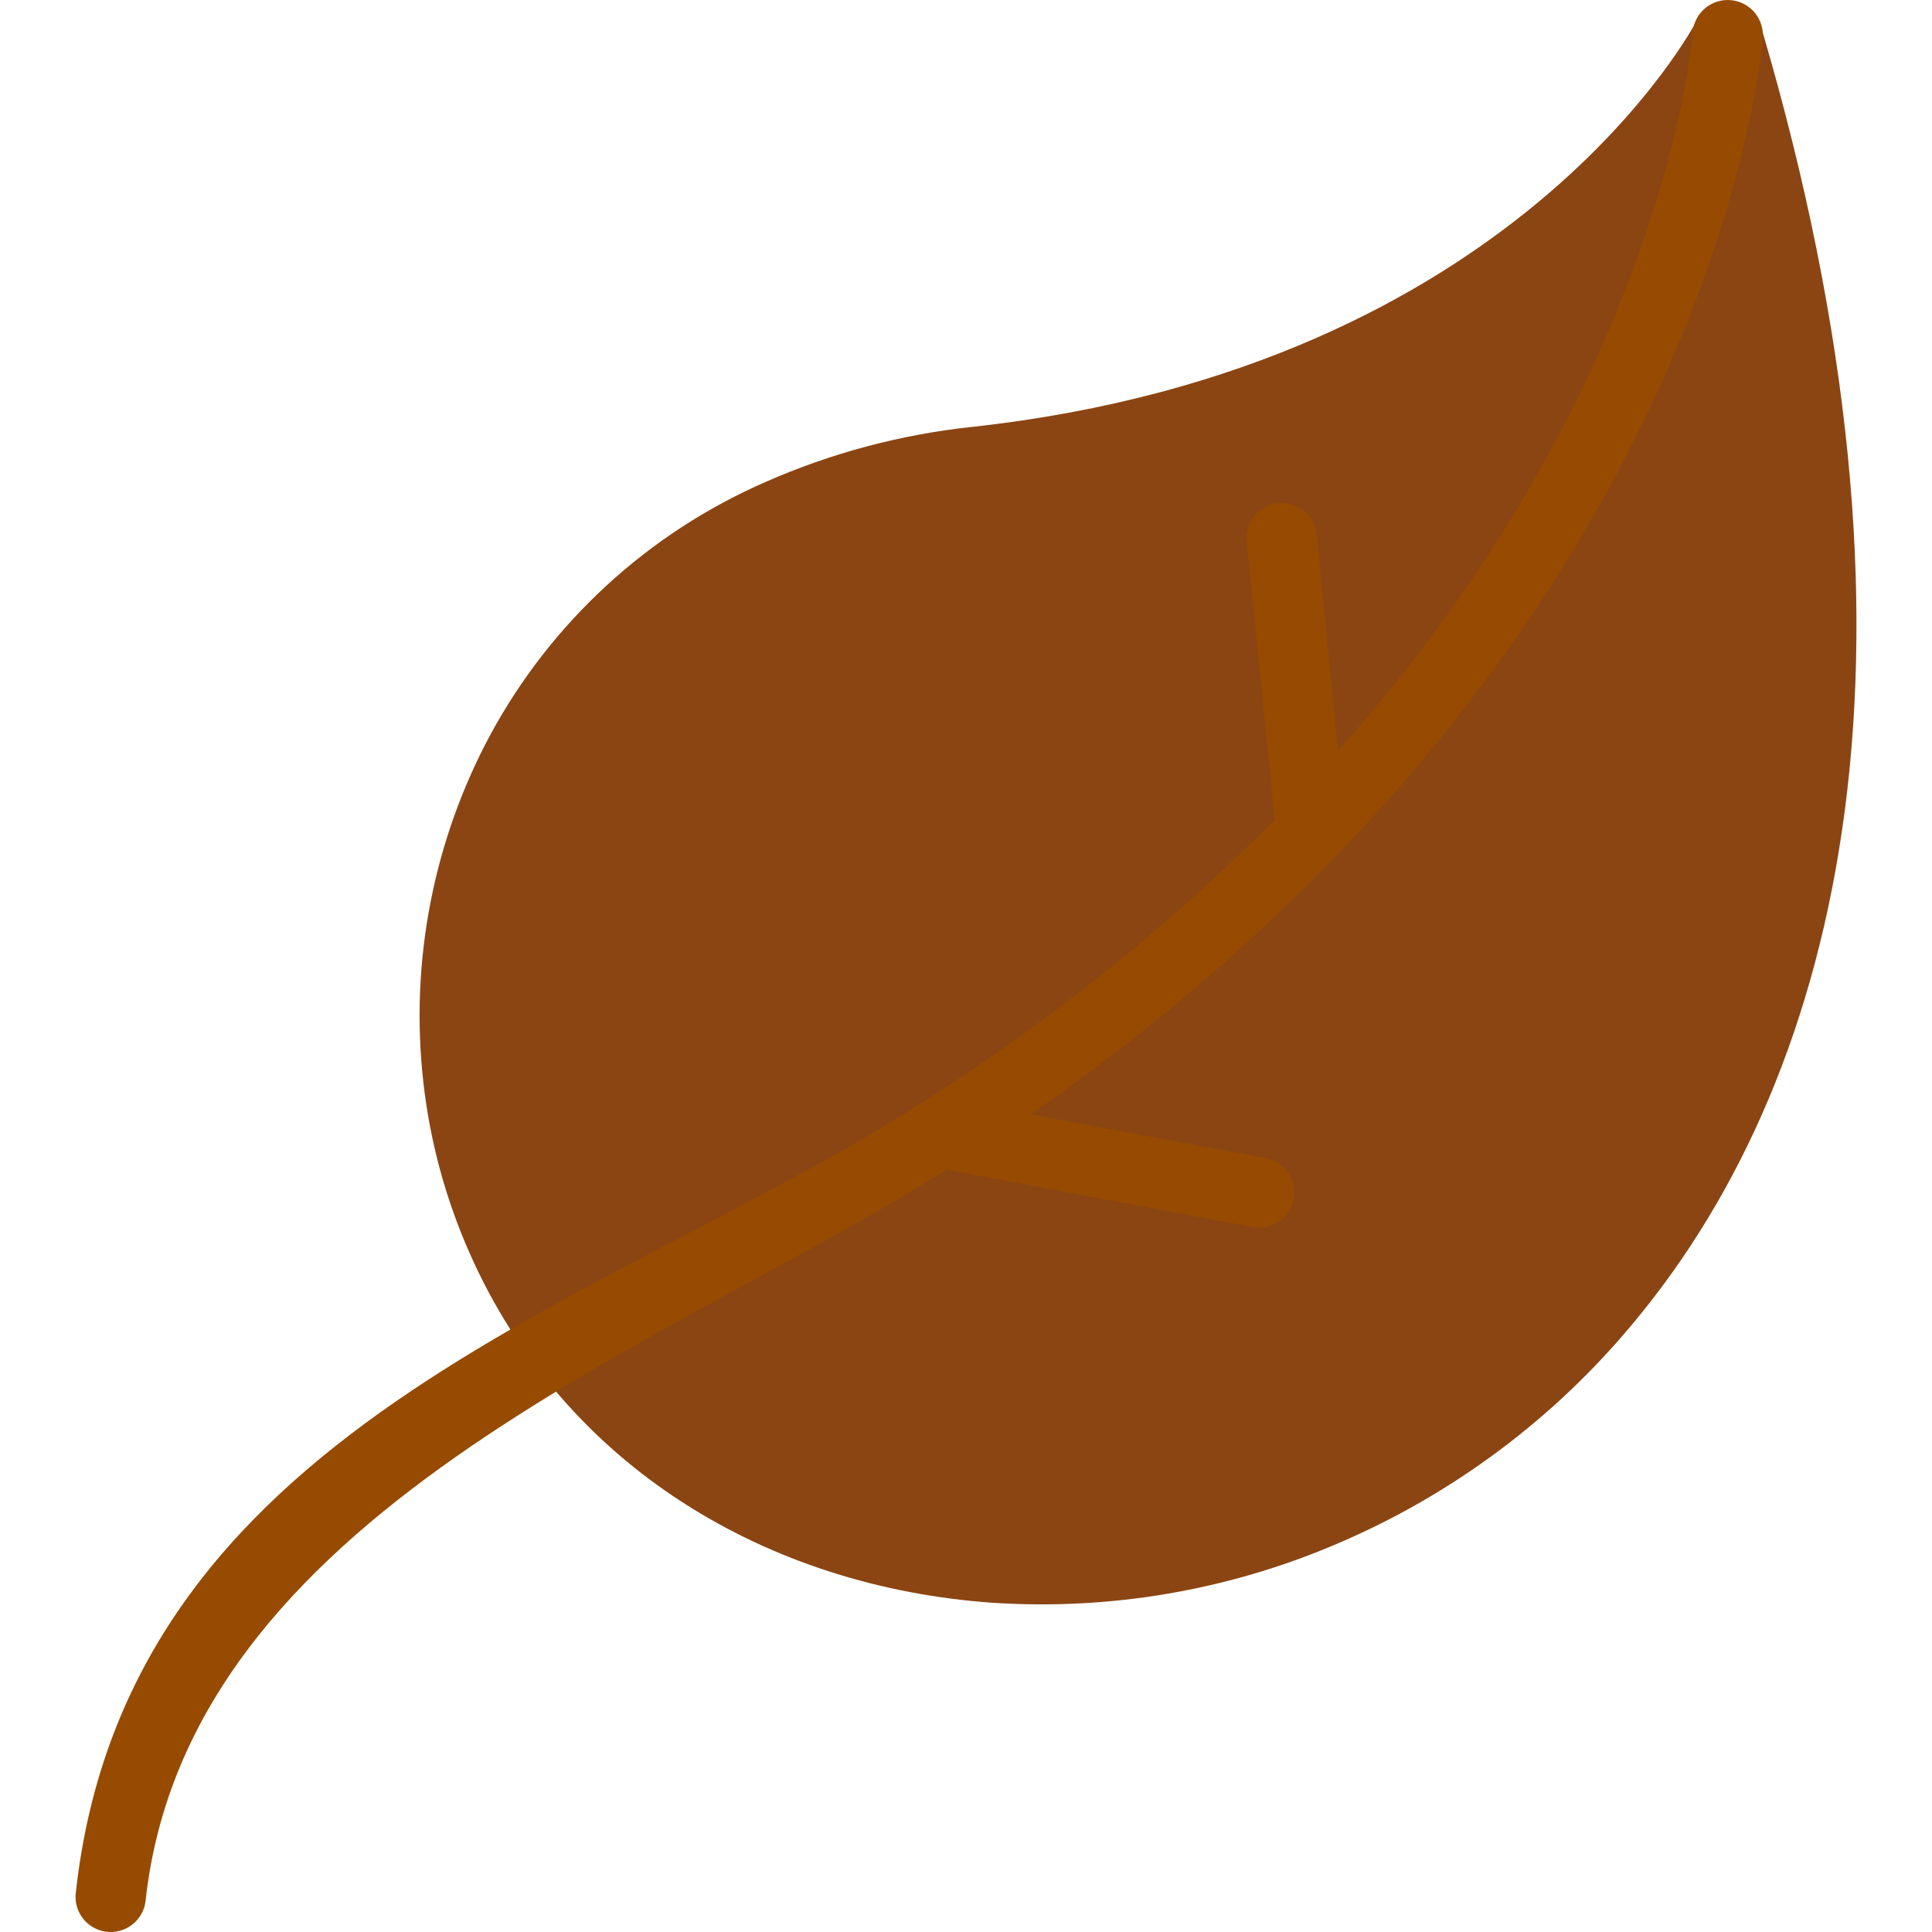
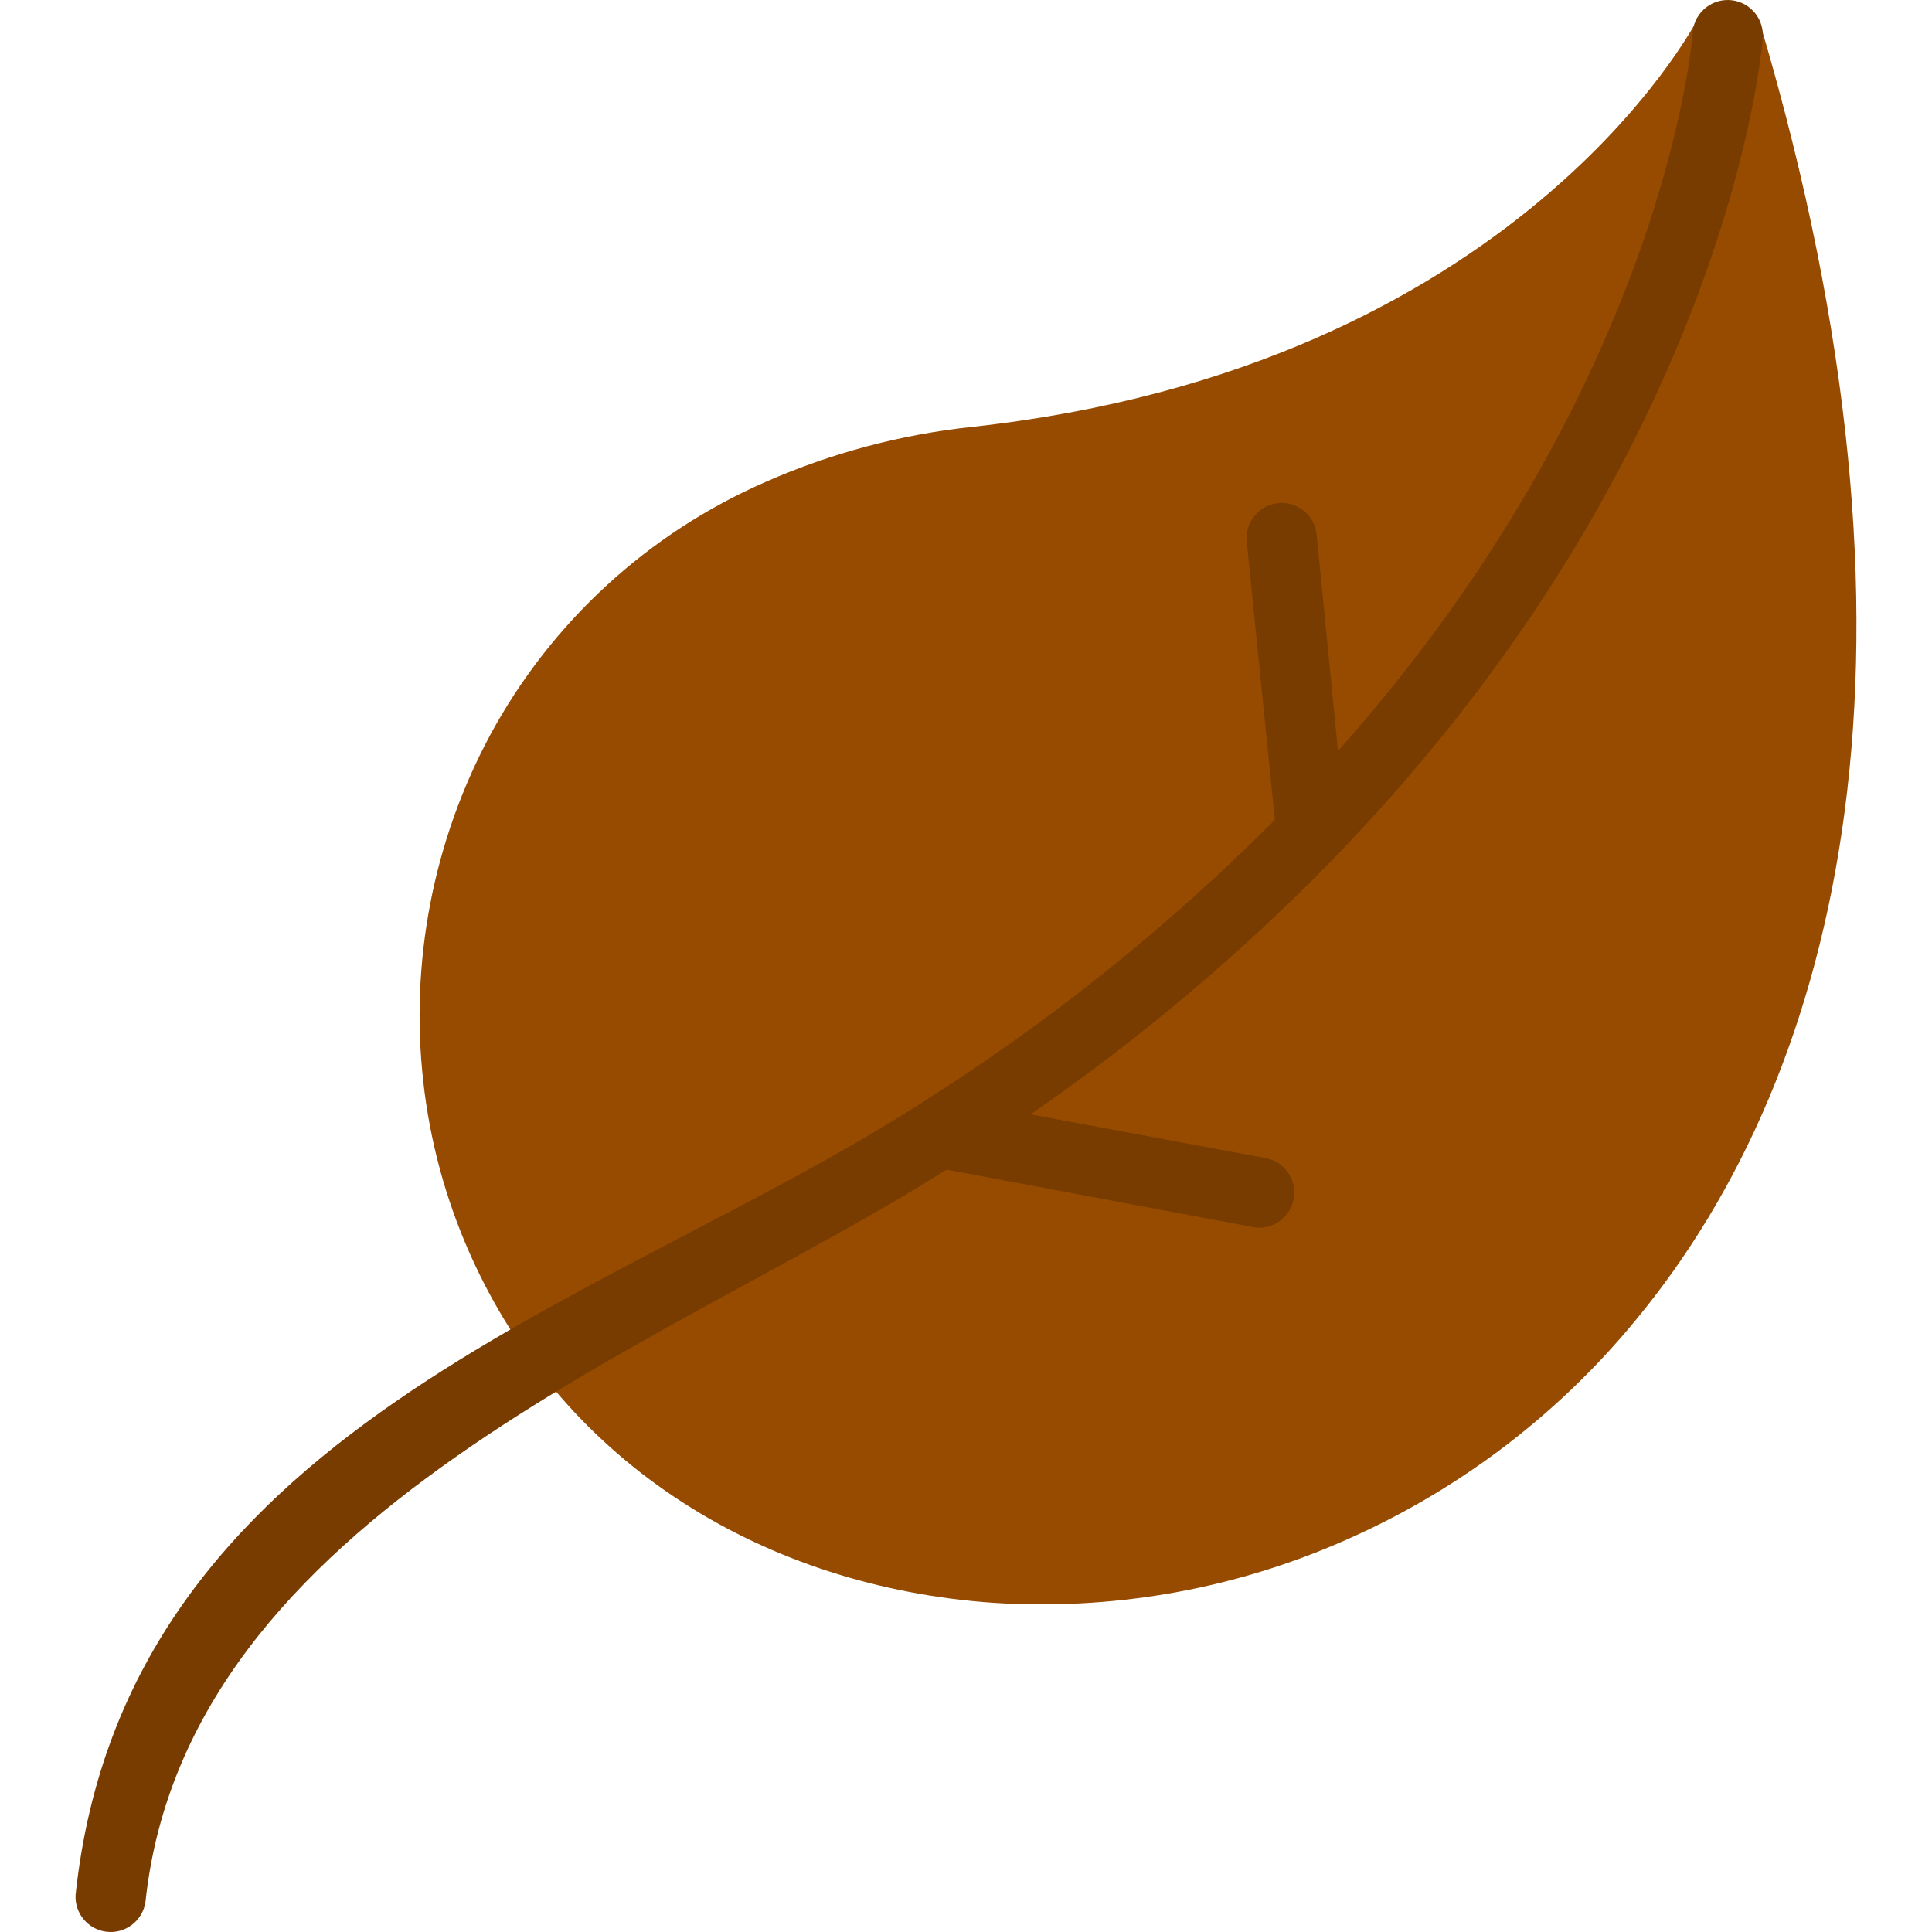
<svg xmlns="http://www.w3.org/2000/svg" version="1.1" id="Capa_1" x="0px" y="0px" viewBox="0 0 400.174 400.174" style="enable-background:new 0 0 400.174 400.174;" xml:space="preserve">
-   <path style="fill:#8B4513;" d="M201.38,88.422c113.12-12.44,149.88-84,150-84c1.856-3.567,6.252-4.953,9.819-3.097  c1.799,0.936,3.126,2.581,3.661,4.537c37.6,127.52,17.08,215.44-26.08,267.6c-16.709,20.331-38.11,36.296-62.36,46.52  c-22.339,9.474-46.587,13.584-70.8,12c-46.36-3.24-88.68-28-108.32-72.36c-5.032-11.34-8.284-23.388-9.64-35.72  c-2.743-24.717,2.083-49.685,13.84-71.6c12.622-23.385,32.719-41.863,57.08-52.48C172.173,93.833,186.611,89.988,201.38,88.422  L201.38,88.422z" />
-   <path style="fill:#964B00;" d="M350.58,7.102c0.099-4.019,3.437-7.198,7.456-7.099c4.019,0.099,7.198,3.437,7.099,7.456  c-0.007,0.296-0.033,0.59-0.076,0.883c0,0.36-6.36,84-88,168.64l-0.76,0.8c-19.18,19.673-40.226,37.436-62.84,53.04l49.04,9.12  c3.909,0.943,6.313,4.876,5.37,8.784c-0.854,3.538-4.189,5.902-7.81,5.536l-64-12c-58.36,36.96-157.28,71.08-165.92,151.6  c-0.535,3.985-4.199,6.782-8.184,6.247c-3.793-0.509-6.544-3.868-6.296-7.687c10.32-96.52,108.4-121.36,174.56-163.56l0.92-0.6  c26.403-16.71,50.861-36.311,72.92-58.44l-5.8-57.4c-0.535-3.985,2.262-7.649,6.247-8.184s7.649,2.262,8.184,6.247  c0.022,0.165,0.039,0.331,0.049,0.497l4.4,44.56C345.18,79.142,350.54,7.422,350.58,7.102L350.58,7.102z" />
+   <path style="fill:#964B00;" d="M201.38,88.422c113.12-12.44,149.88-84,150-84c1.856-3.567,6.252-4.953,9.819-3.097  c1.799,0.936,3.126,2.581,3.661,4.537c37.6,127.52,17.08,215.44-26.08,267.6c-16.709,20.331-38.11,36.296-62.36,46.52  c-22.339,9.474-46.587,13.584-70.8,12c-46.36-3.24-88.68-28-108.32-72.36c-5.032-11.34-8.284-23.388-9.64-35.72  c-2.743-24.717,2.083-49.685,13.84-71.6c12.622-23.385,32.719-41.863,57.08-52.48C172.173,93.833,186.611,89.988,201.38,88.422  L201.38,88.422z" />
+   <path style="fill:#783C00;" d="M350.58,7.102c0.099-4.019,3.437-7.198,7.456-7.099c4.019,0.099,7.198,3.437,7.099,7.456  c-0.007,0.296-0.033,0.59-0.076,0.883c0,0.36-6.36,84-88,168.64l-0.76,0.8c-19.18,19.673-40.226,37.436-62.84,53.04l49.04,9.12  c3.909,0.943,6.313,4.876,5.37,8.784c-0.854,3.538-4.189,5.902-7.81,5.536l-64-12c-58.36,36.96-157.28,71.08-165.92,151.6  c-0.535,3.985-4.199,6.782-8.184,6.247c-3.793-0.509-6.544-3.868-6.296-7.687c10.32-96.52,108.4-121.36,174.56-163.56l0.92-0.6  c26.403-16.71,50.861-36.311,72.92-58.44l-5.8-57.4c-0.535-3.985,2.262-7.649,6.247-8.184s7.649,2.262,8.184,6.247  c0.022,0.165,0.039,0.331,0.049,0.497l4.4,44.56C345.18,79.142,350.54,7.422,350.58,7.102L350.58,7.102z" />
  <g>
</g>
  <g>
</g>
  <g>
</g>
  <g>
</g>
  <g>
</g>
  <g>
</g>
  <g>
</g>
  <g>
</g>
  <g>
</g>
  <g>
</g>
  <g>
</g>
  <g>
</g>
  <g>
</g>
  <g>
</g>
  <g>
</g>
</svg>
